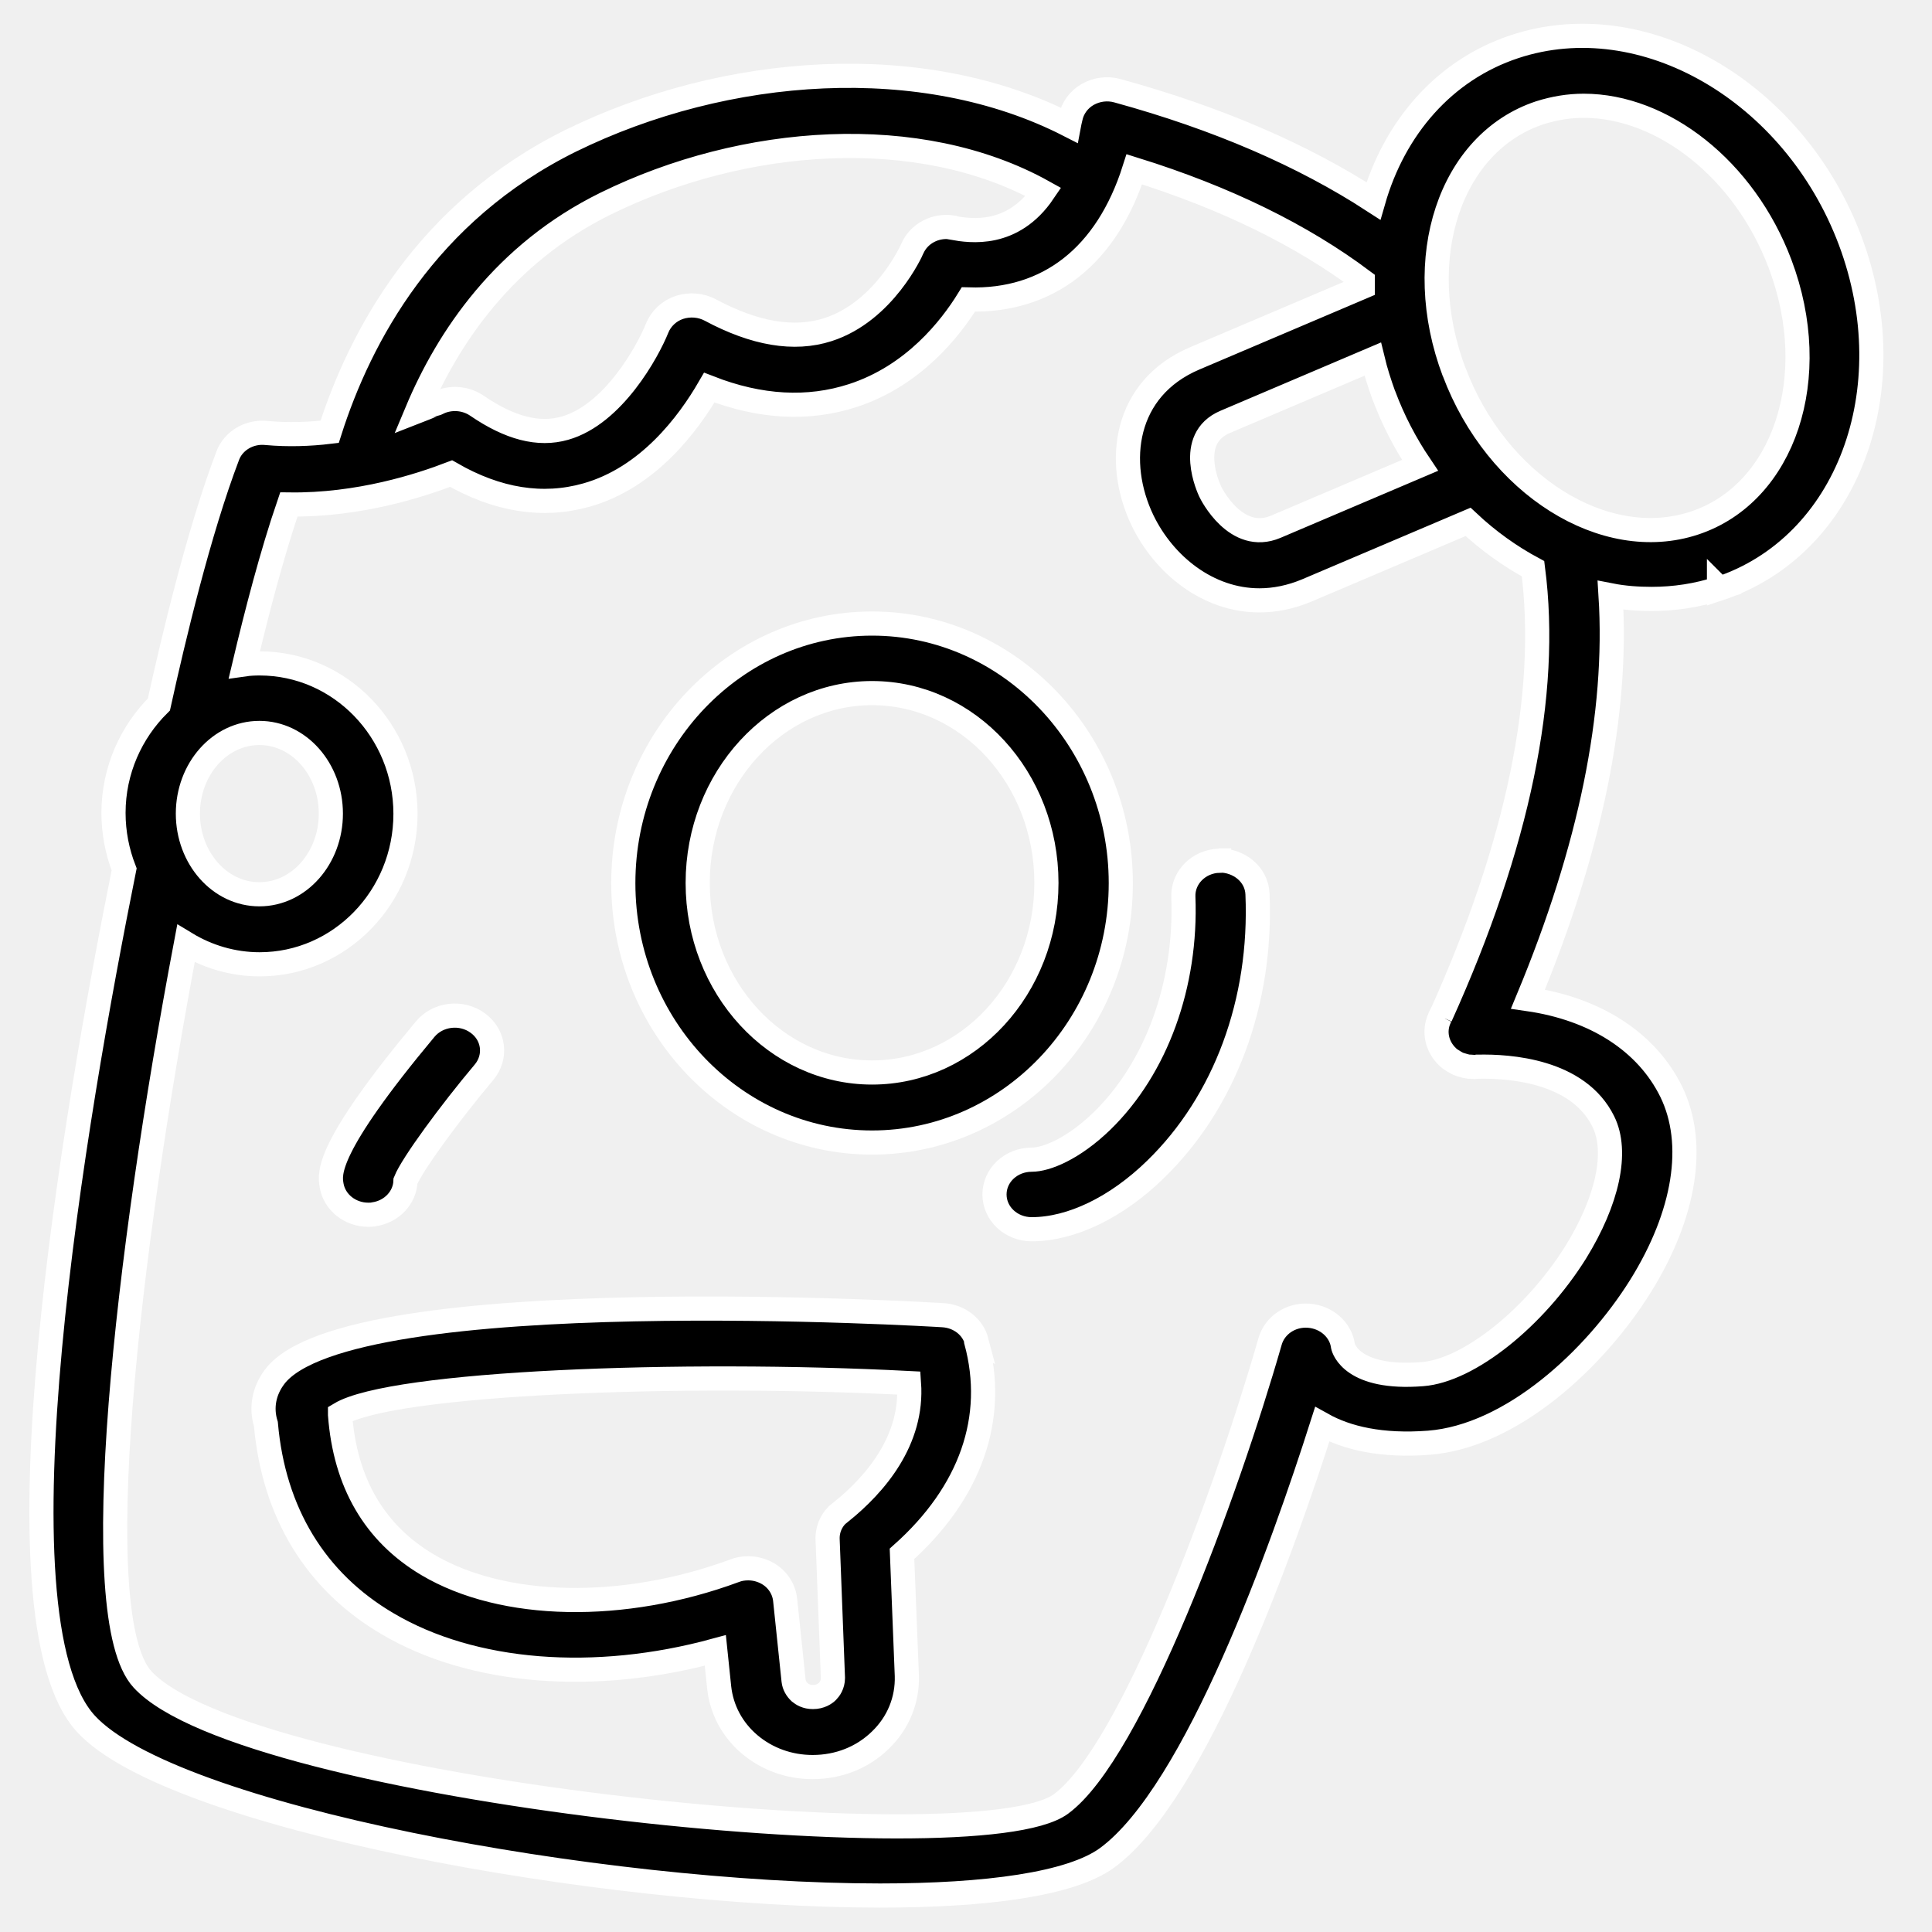
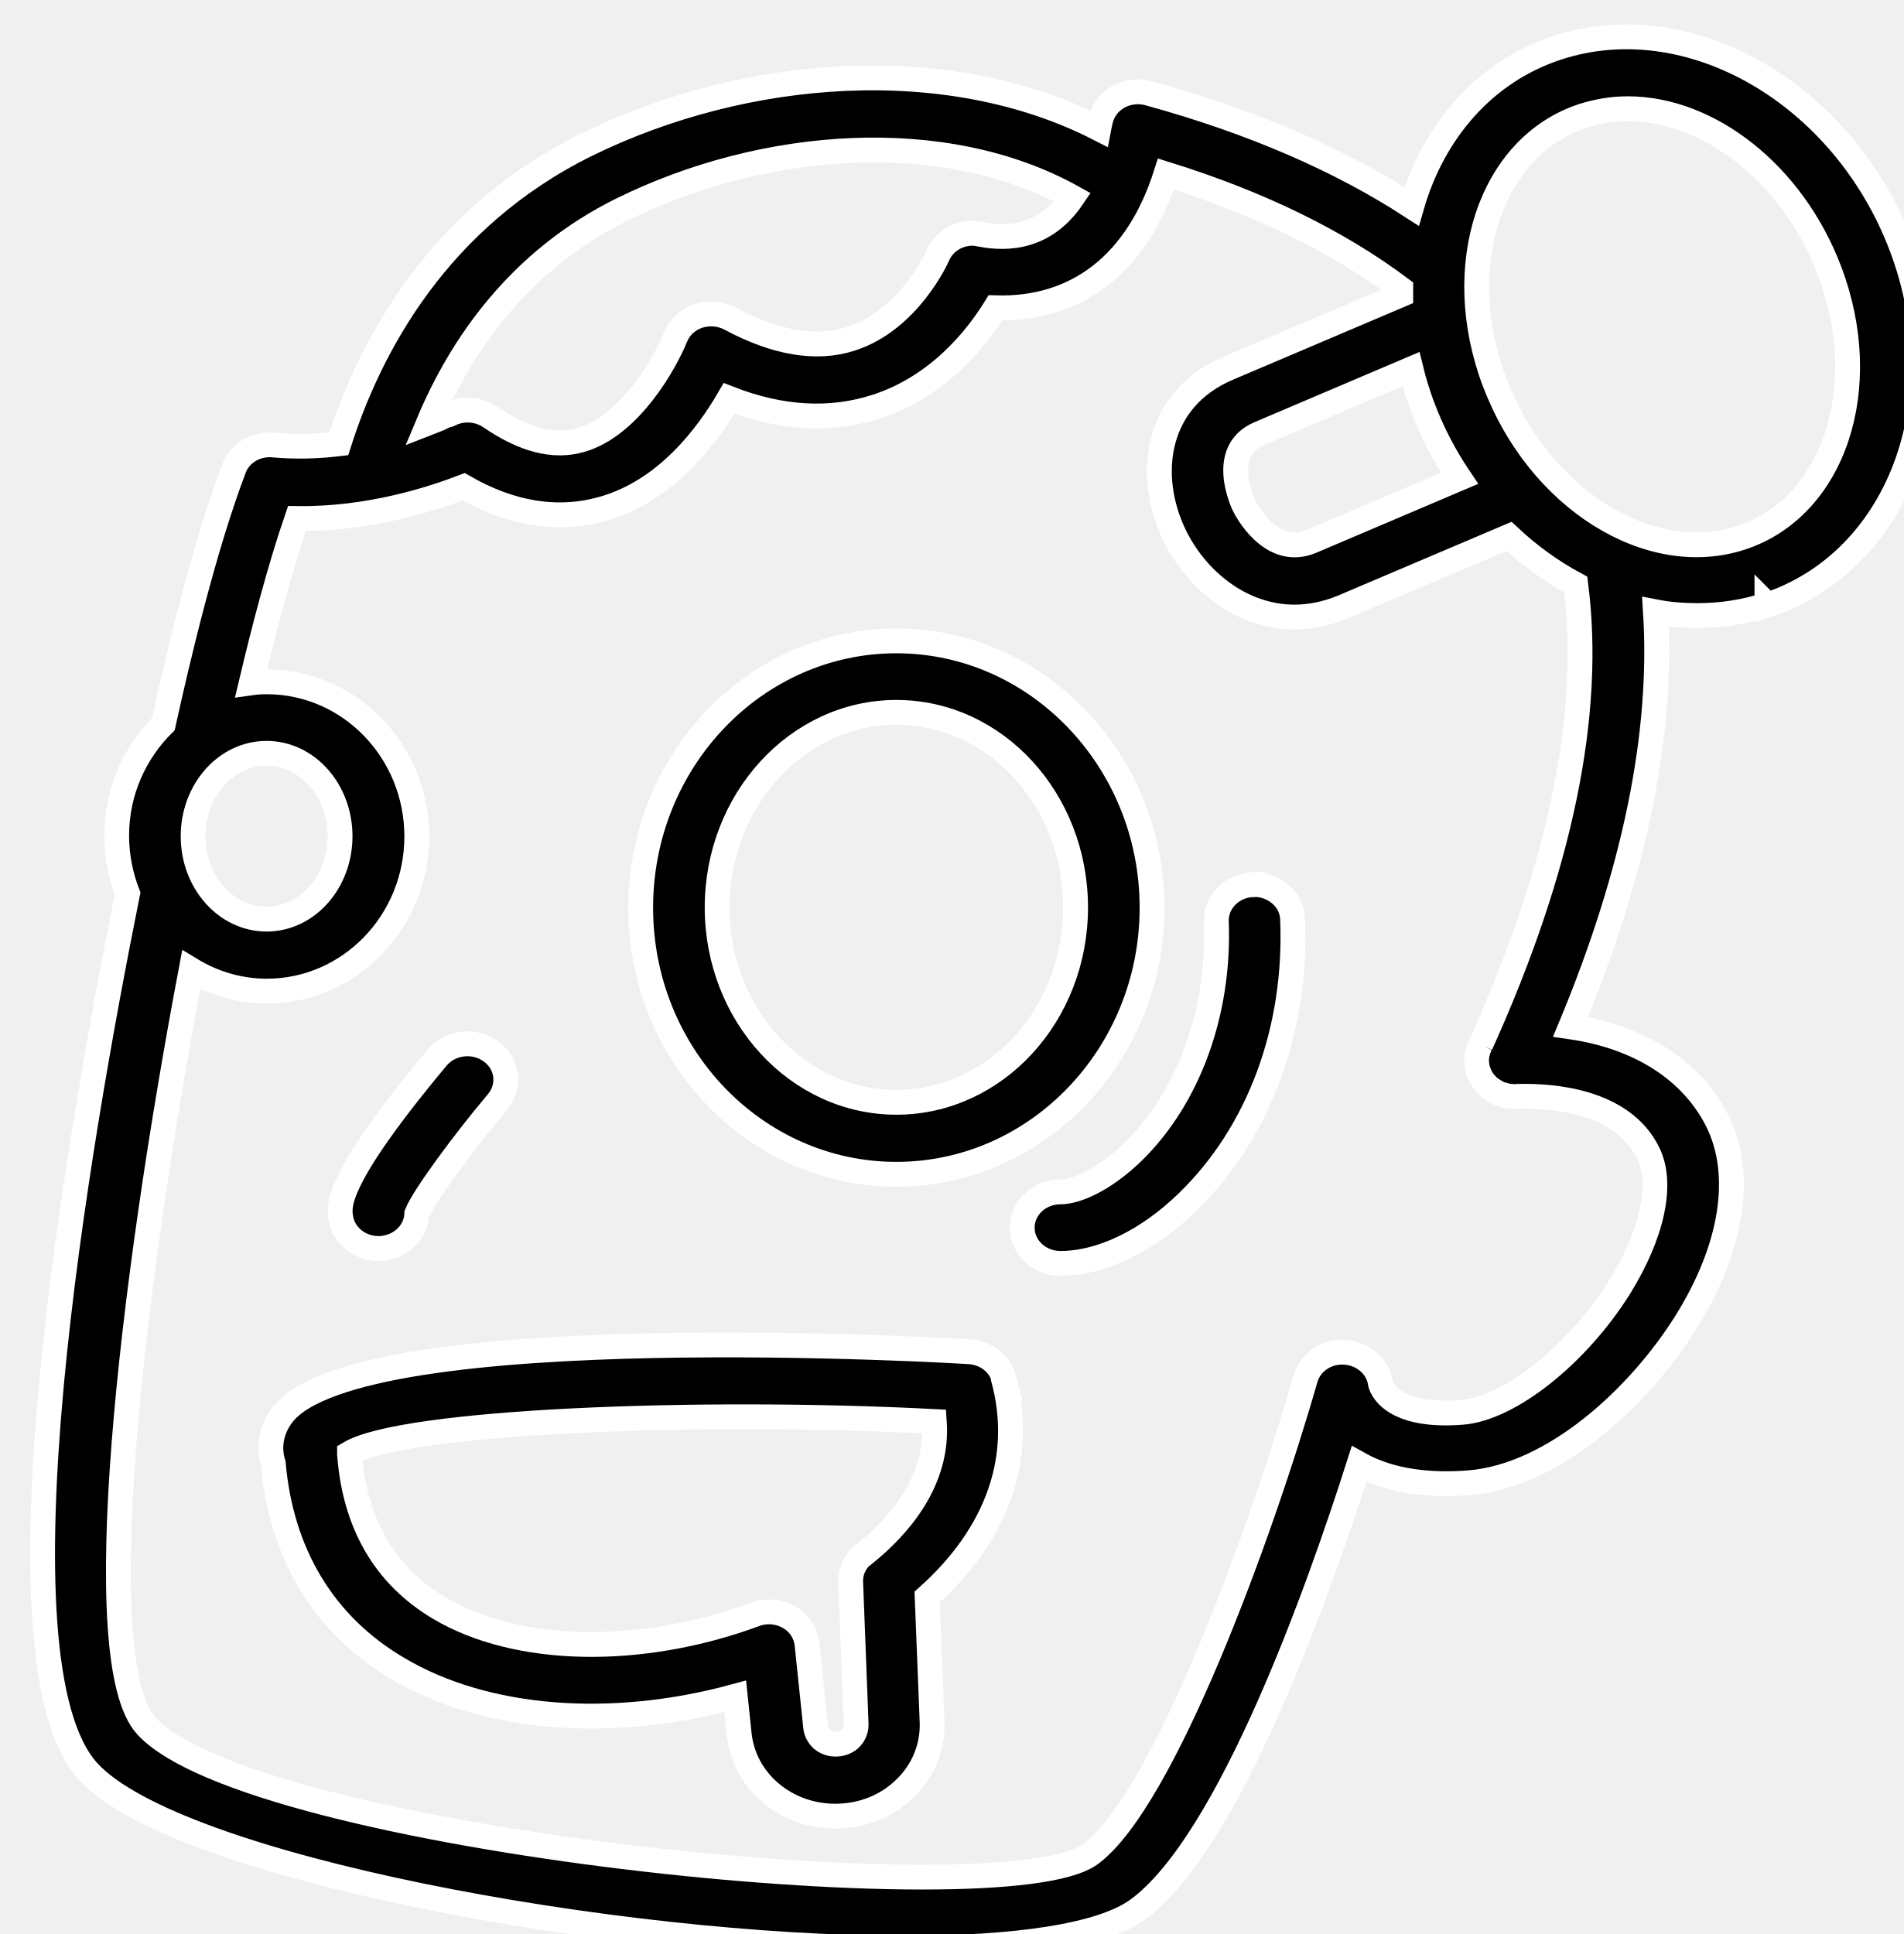
- <svg xmlns="http://www.w3.org/2000/svg" width="80" height="80">
+ <svg xmlns="http://www.w3.org/2000/svg" width="current" height="current">
  <g className="layer">
    <g id="svg_6" stroke="white">
      <path d="m15.25,50.3c0.08,0 0.15,0 0.24,-0.02c0.74,-0.11 1.28,-0.7 1.3,-1.38c0.27,-0.68 1.86,-2.85 3.26,-4.51c0.52,-0.63 0.41,-1.54 -0.27,-2.03c-0.67,-0.49 -1.64,-0.38 -2.17,0.25c-4.14,4.96 -3.96,5.98 -3.88,6.47c0.12,0.71 0.77,1.22 1.52,1.22z" id="svg_1" />
      <path d="m40.44,55.54c-0.16,-0.61 -0.73,-1.04 -1.39,-1.08c-0.25,-0.02 -24.6,-1.48 -27.67,2.54c-0.45,0.59 -0.58,1.29 -0.37,1.97c0.32,3.65 2.05,6.51 5.03,8.26c3.53,2.09 8.6,2.47 13.58,1.11l0.16,1.54c0.1,0.91 0.54,1.74 1.26,2.35c0.72,0.61 1.64,0.94 2.61,0.94c1.07,0 2.06,-0.39 2.8,-1.11c0.74,-0.71 1.13,-1.66 1.1,-2.67l-0.2,-5.05c2.85,-2.54 3.93,-5.64 3.07,-8.8l0,-0.01zm-5.64,7.07c-0.36,0.29 -0.55,0.7 -0.53,1.15l0.22,5.72c0,0.28 -0.14,0.47 -0.23,0.56c-0.09,0.09 -0.29,0.23 -0.6,0.23c-0.27,0 -0.44,-0.11 -0.54,-0.19c-0.14,-0.13 -0.24,-0.3 -0.26,-0.49l-0.35,-3.35c-0.05,-0.45 -0.32,-0.86 -0.73,-1.09c-0.25,-0.14 -0.52,-0.21 -0.8,-0.21c-0.2,0 -0.38,0.03 -0.56,0.1c-4.6,1.7 -9.59,1.61 -12.72,-0.25c-2.19,-1.3 -3.41,-3.39 -3.62,-6.21l0,-0.03c2.17,-1.3 14.1,-1.77 23.56,-1.28c0.17,2.37 -1.39,4.19 -2.83,5.35l-0.01,0z" id="svg_2" />
      <path d="m36.11,47.31c5.68,0 10.3,-4.82 10.3,-10.74s-4.62,-10.75 -10.3,-10.75s-10.3,4.82 -10.3,10.75s4.62,10.74 10.3,10.74zm0,-18.61c3.99,0 7.22,3.52 7.22,7.86s-3.24,7.85 -7.22,7.85s-7.22,-3.52 -7.22,-7.85s3.24,-7.86 7.22,-7.86z" id="svg_3" />
      <path d="m71.18,24.38c5.32,-1.76 7.75,-8.23 5.43,-14.42l0,0c-2.33,-6.19 -8.56,-9.79 -13.89,-8.03c-2.94,0.97 -4.99,3.39 -5.85,6.39c-2.91,-1.89 -6.44,-3.42 -10.59,-4.56c-0.42,-0.12 -0.87,-0.06 -1.24,0.15c-0.37,0.21 -0.63,0.57 -0.71,0.97c-0.02,0.11 -0.05,0.19 -0.07,0.3c-6.04,-3.09 -14.19,-2.51 -20.63,0.65c-5.97,2.95 -8.72,8.09 -9.98,12.05c-0.83,0.1 -1.72,0.13 -2.61,0.05c-0.71,-0.08 -1.38,0.32 -1.61,0.94c-1.19,3.12 -2.25,7.57 -2.85,10.3c-1.15,1.14 -1.88,2.73 -1.88,4.49c0,0.83 0.16,1.62 0.44,2.34c-2.02,10.04 -5.64,30.96 -1.58,35.38c3.53,3.85 21.3,7.11 32.88,7.11c4.41,0 7.91,-0.47 9.4,-1.56c3.7,-2.71 7.3,-12.9 8.91,-17.95c1.02,0.57 2.45,0.91 4.42,0.76c3.42,-0.27 6.86,-3.45 8.75,-6.47c1.86,-2.98 2.33,-5.92 1.28,-8.07c-1.02,-2.07 -3.15,-3.43 -5.93,-3.83c2.59,-6.23 3.73,-11.81 3.42,-16.72c0.56,0.11 1.14,0.15 1.7,0.15c0.94,0 1.89,-0.14 2.8,-0.44l-0.01,-0.01zm-11.54,17.7s-0.03,0.06 -0.04,0.1c-0.24,0.54 -0.1,1.16 0.34,1.58c0.08,0.08 0.16,0.13 0.26,0.19c0.03,0.02 0.06,0.03 0.09,0.05c0.06,0.04 0.13,0.07 0.21,0.09c0.03,0.01 0.07,0.02 0.1,0.03c0.07,0.02 0.14,0.04 0.22,0.05c0.03,0 0.06,0 0.09,0c0.04,0 0.08,0.01 0.11,0.01c0.05,0 0.1,0 0.15,-0.01c0,0 0.02,0 0.03,0c1.3,-0.03 4.15,0.16 5.19,2.27c0.62,1.25 0.18,3.27 -1.14,5.41c-1.7,2.72 -4.43,4.9 -6.35,5.05l0,0c-2.91,0.23 -3.27,-1.06 -3.29,-1.16c-0.09,-0.68 -0.69,-1.21 -1.43,-1.26c-0.74,-0.05 -1.4,0.4 -1.59,1.07c-1.8,6.27 -5.73,17 -8.66,19.15c-3.5,2.57 -33.8,-0.55 -38.03,-5.16c-2.38,-2.59 -0.63,-17.62 1.8,-30.47c0.89,0.54 1.94,0.86 3.05,0.86c3.33,0 6.04,-2.79 6.04,-6.23s-2.71,-6.23 -6.04,-6.23c-0.22,0 -0.42,0.01 -0.63,0.04c0.5,-2.11 1.14,-4.58 1.84,-6.62c2.91,0.04 5.44,-0.79 6.72,-1.28c1.91,1.1 3.79,1.4 5.6,0.89c2.56,-0.72 4.22,-2.95 5.09,-4.45c2.1,0.82 4.09,0.93 5.94,0.33c2.52,-0.82 4.05,-2.78 4.79,-3.98c3.3,0.1 5.73,-1.8 6.87,-5.39c3.79,1.18 6.94,2.73 9.46,4.62c0,0.09 0,0.16 0,0.25l-6.96,2.96c-2.94,1.25 -3.31,4.32 -2.16,6.71c0.89,1.84 2.71,3.31 4.84,3.31c0.63,0 1.29,-0.13 1.96,-0.41l6.68,-2.84c0.83,0.78 1.74,1.43 2.69,1.94c0.67,5.2 -0.61,11.41 -3.83,18.54l0,0.01zm-51.86,-8.39c0,-1.84 1.32,-3.34 2.96,-3.34s2.96,1.5 2.96,3.34s-1.32,3.34 -2.96,3.34s-2.96,-1.5 -2.96,-3.34zm31.68,-24.27c-0.72,-0.12 -1.42,0.25 -1.69,0.89c-0.01,0.03 -1.15,2.59 -3.49,3.34c-1.4,0.45 -3.03,0.17 -4.86,-0.81c-0.39,-0.21 -0.86,-0.25 -1.29,-0.11c-0.42,0.14 -0.76,0.46 -0.92,0.86c-0.38,0.95 -1.81,3.57 -3.82,4.14c-1.09,0.31 -2.28,0 -3.64,-0.93c-0.47,-0.32 -1.09,-0.37 -1.61,-0.12c-0.01,0 -0.34,0.15 -0.88,0.36c1.29,-3.08 3.63,-6.55 7.82,-8.61c5.73,-2.82 13,-3.34 18.13,-0.48c-1.28,1.89 -3.04,1.61 -3.74,1.49l0.01,-0.01zm17.84,6.94c0.39,1.05 0.9,2.02 1.5,2.91l-5.97,2.54c-1.65,0.7 -2.68,-1.37 -2.72,-1.46c-0.04,-0.09 -1.03,-2.18 0.62,-2.88l6.11,-2.6c0.12,0.5 0.28,1 0.46,1.5l0,-0.01zm2.91,-0.96c-1.77,-4.69 -0.17,-9.5 3.55,-10.73c0.6,-0.19 1.2,-0.29 1.82,-0.29c3.26,0 6.65,2.62 8.13,6.55c1.77,4.69 0.17,9.5 -3.55,10.73c-3.72,1.23 -8.19,-1.58 -9.95,-6.27z" id="svg_4" />
      <path d="m50.48,35.64c-0.85,0.03 -1.51,0.7 -1.48,1.5c0.14,3.62 -1.11,7.08 -3.37,9.28c-1.21,1.17 -2.32,1.6 -2.91,1.6c-0.85,0 -1.54,0.64 -1.54,1.44s0.69,1.44 1.54,1.44c1.64,0 3.51,-0.9 5.13,-2.48c2.87,-2.79 4.41,-6.95 4.22,-11.4c-0.03,-0.8 -0.75,-1.4 -1.6,-1.39l0.01,0z" id="svg_5" />
    </g>
  </g>
</svg>
